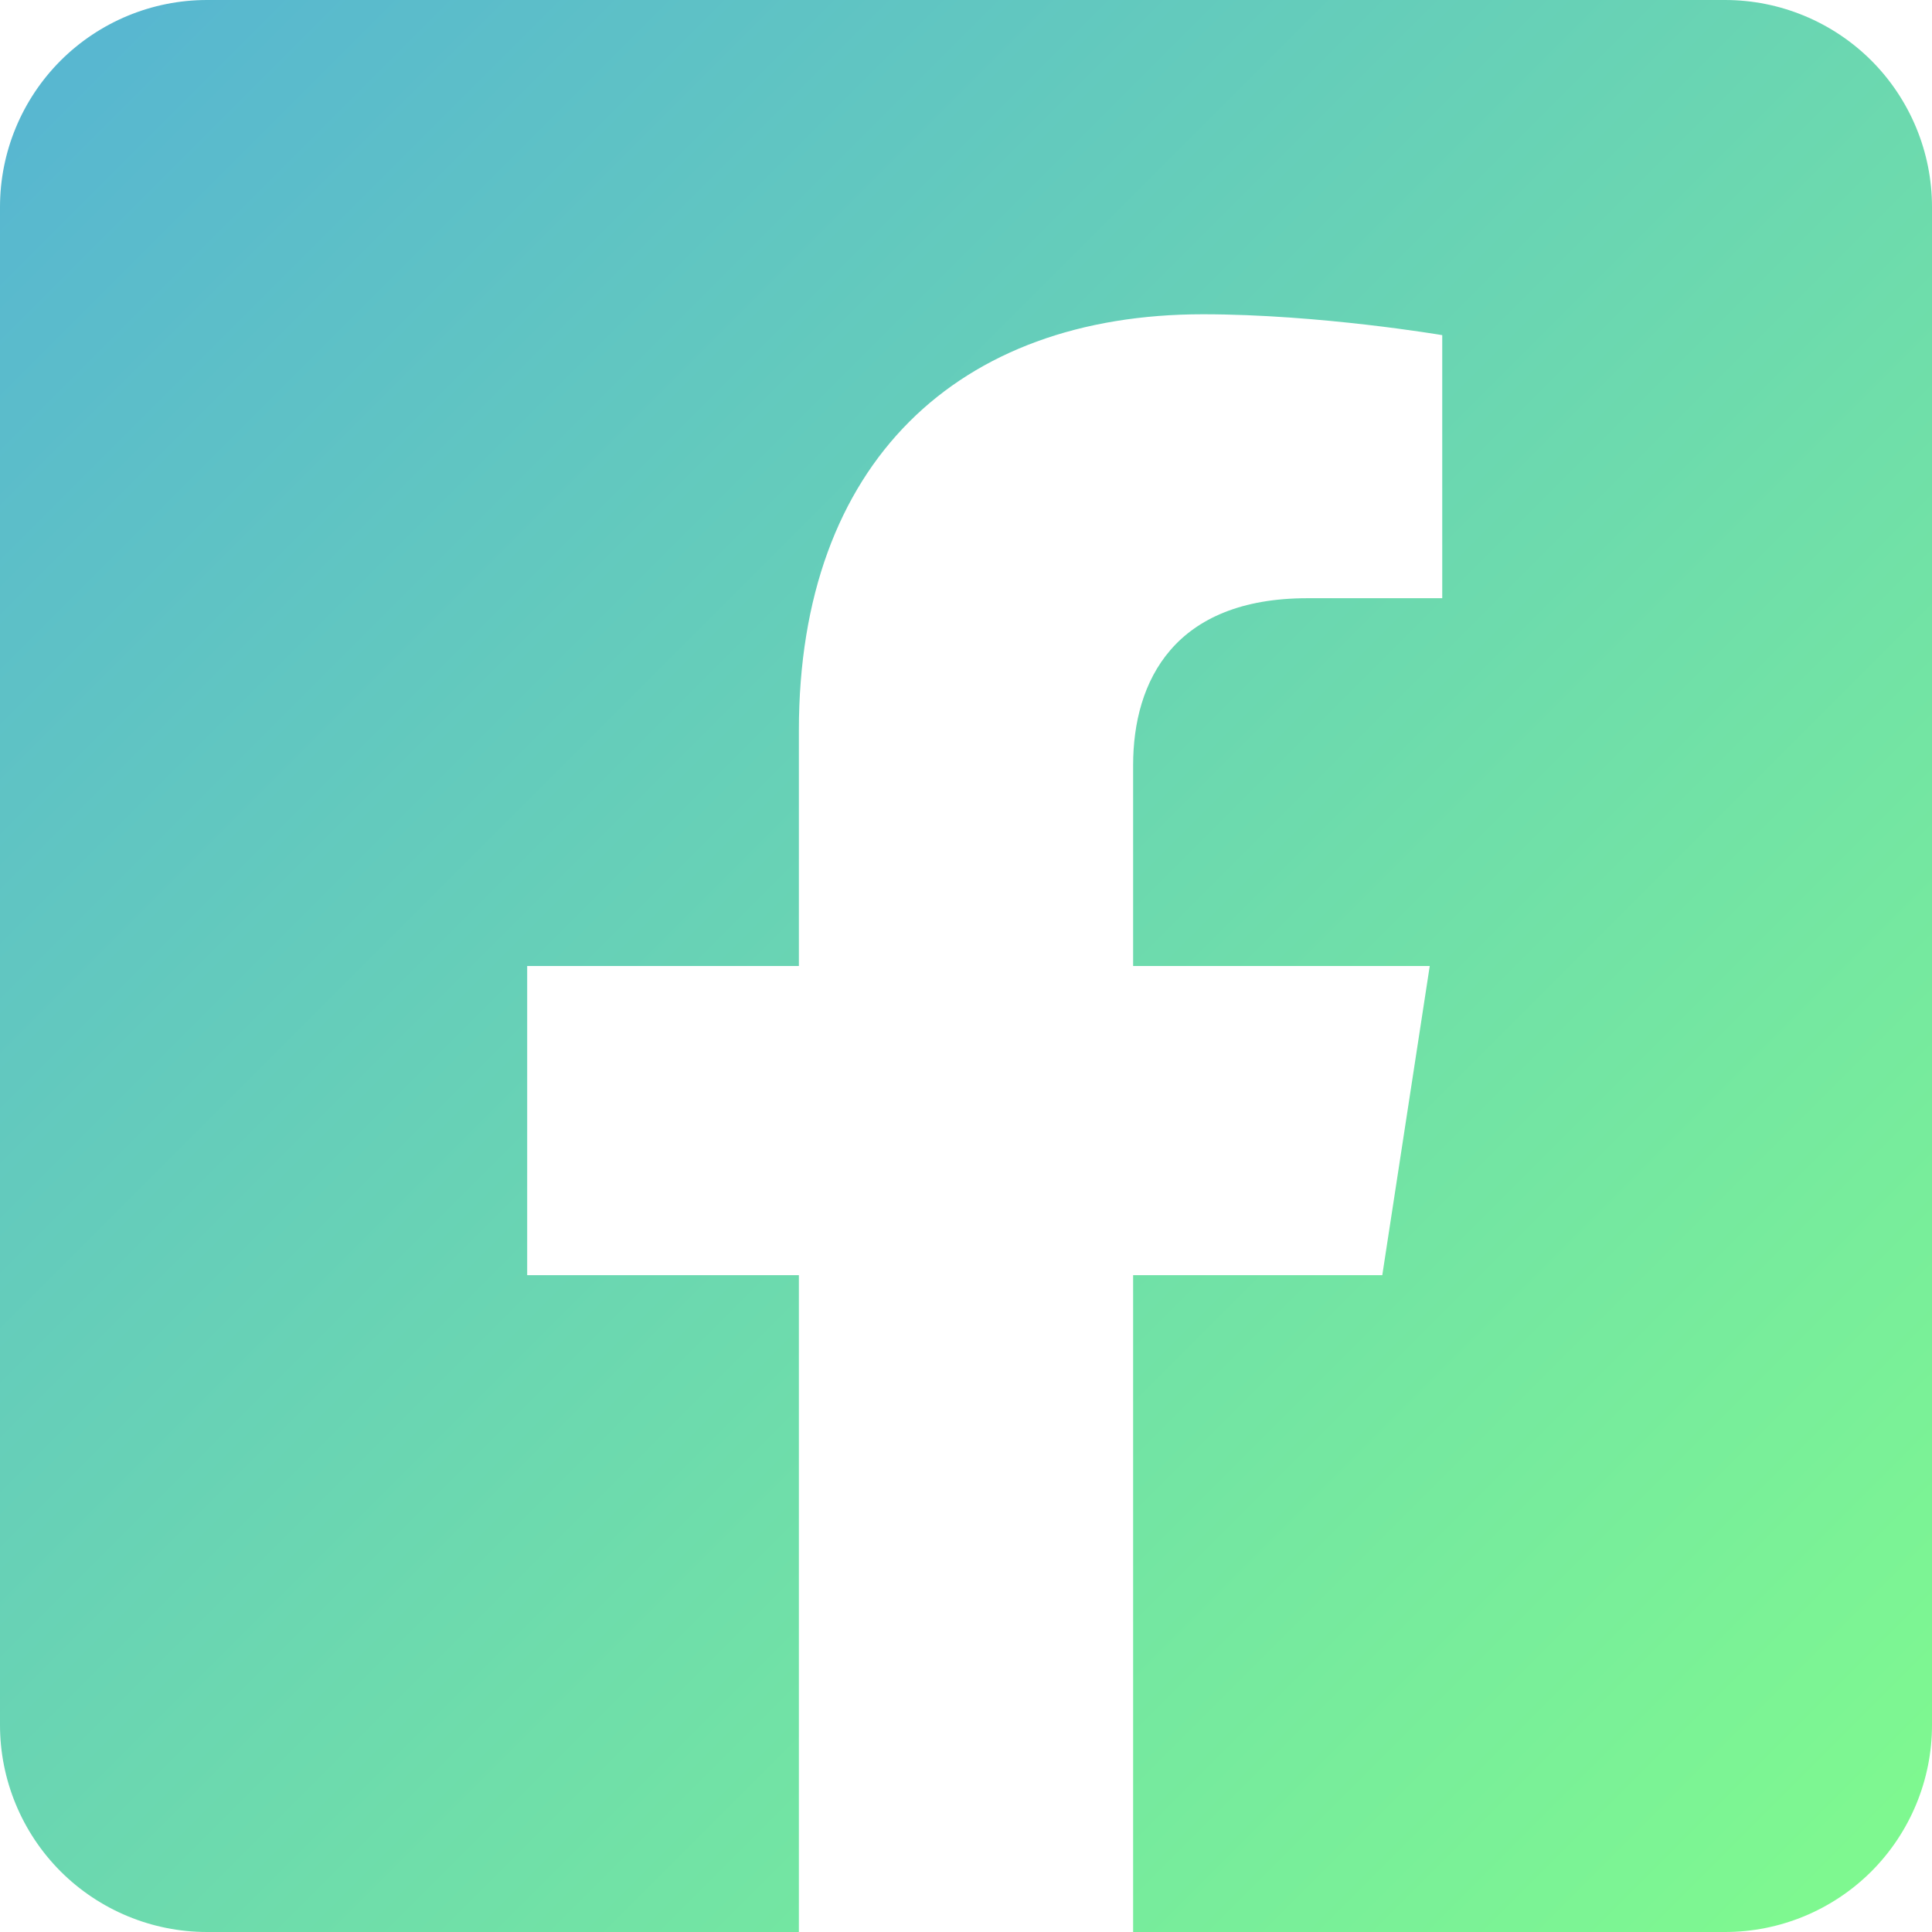
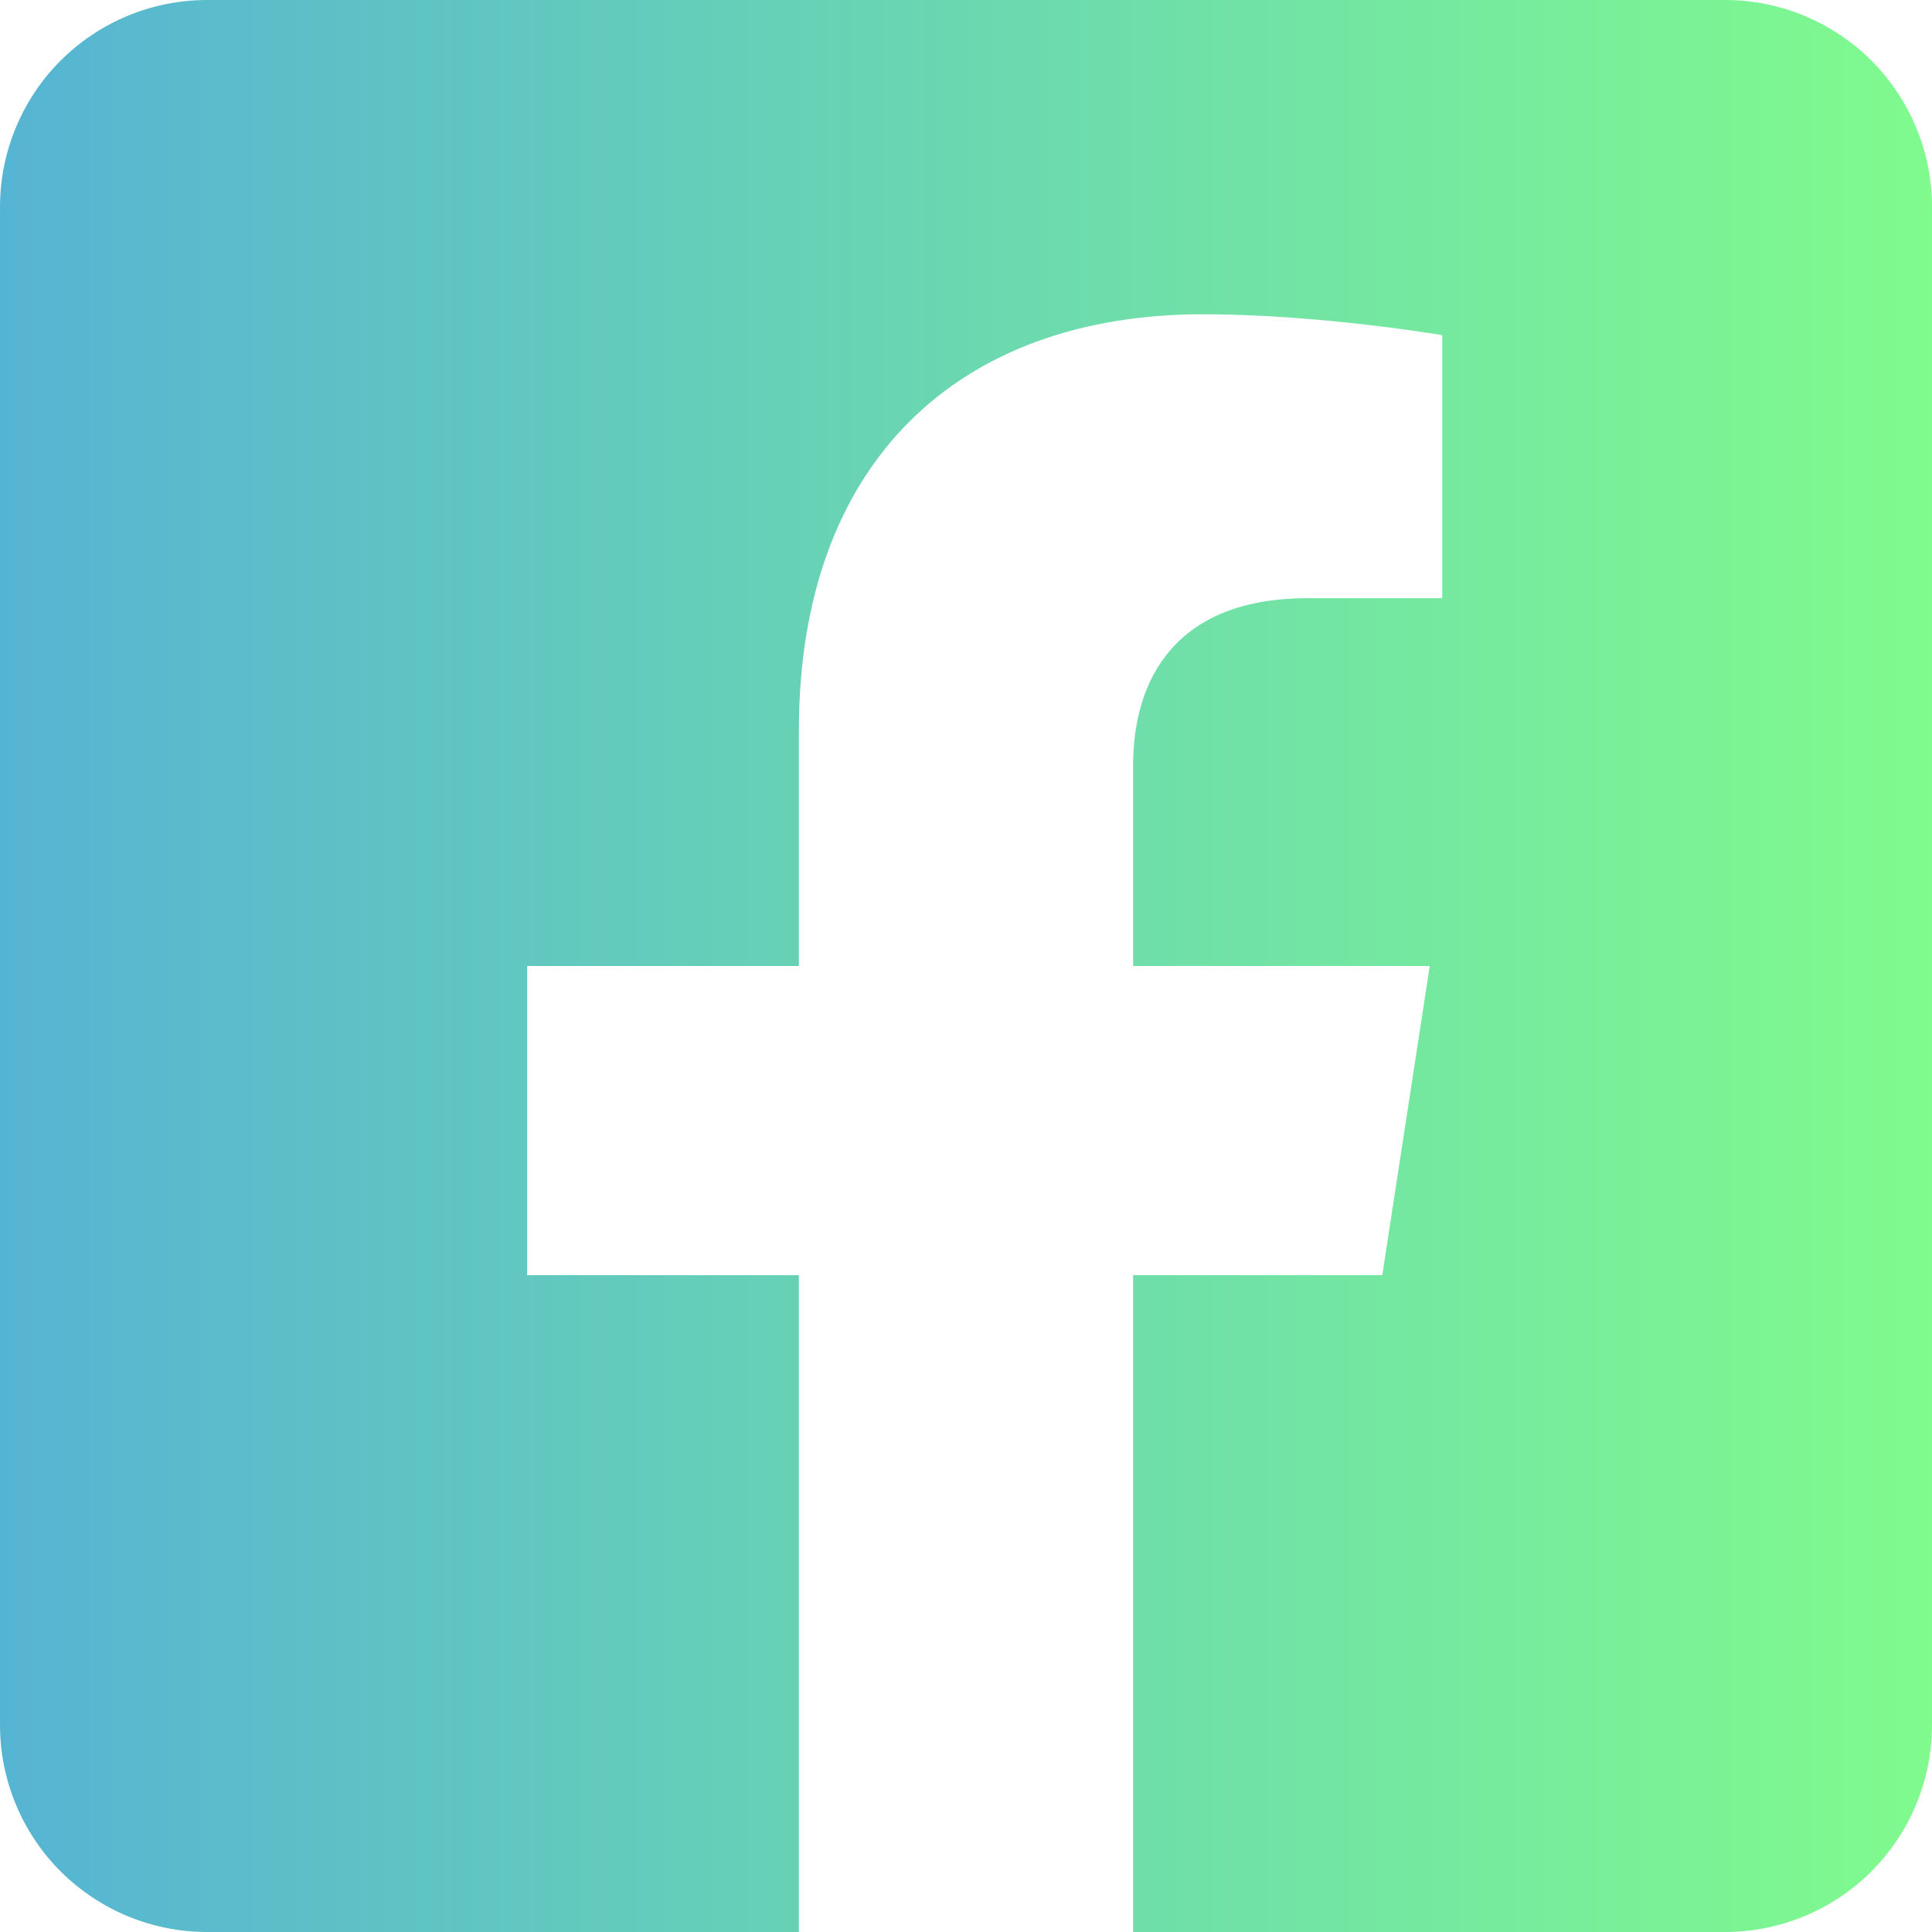
<svg xmlns="http://www.w3.org/2000/svg" width="30" height="30" viewBox="0 0 30 30" fill="none">
  <defs>
-     <linearGradient id="myGradient" x1="0%" y1="0%" x2="100%" y2="100%">
+     <linearGradient id="myGradient" x1="0%" y1="0%" x2="100%" y2="0%">
      <stop offset="0%" stop-color="#56B4D3" />
      <stop offset="100%" stop-color="#80FB8D" />
    </linearGradient>
  </defs>
  <path d="M26.786 0H3.214C2.362 0 1.544 0.339 0.941 0.941C0.339 1.544 0 2.362 0 3.214L0 26.786C0 27.638 0.339 28.456 0.941 29.059C1.544 29.661 2.362 30 3.214 30H12.405V19.801H8.186V15H12.405V11.341C12.405 7.179 14.883 4.88 18.678 4.88C20.495 4.88 22.395 5.204 22.395 5.204V9.289H20.302C18.238 9.289 17.595 10.57 17.595 11.883V15H22.201L21.464 19.801H17.595V30H26.786C27.638 30 28.456 29.661 29.059 29.059C29.661 28.456 30 27.638 30 26.786V3.214C30 2.362 29.661 1.544 29.059 0.941C28.456 0.339 27.638 0 26.786 0Z" fill="url(#myGradient)" />
</svg>
